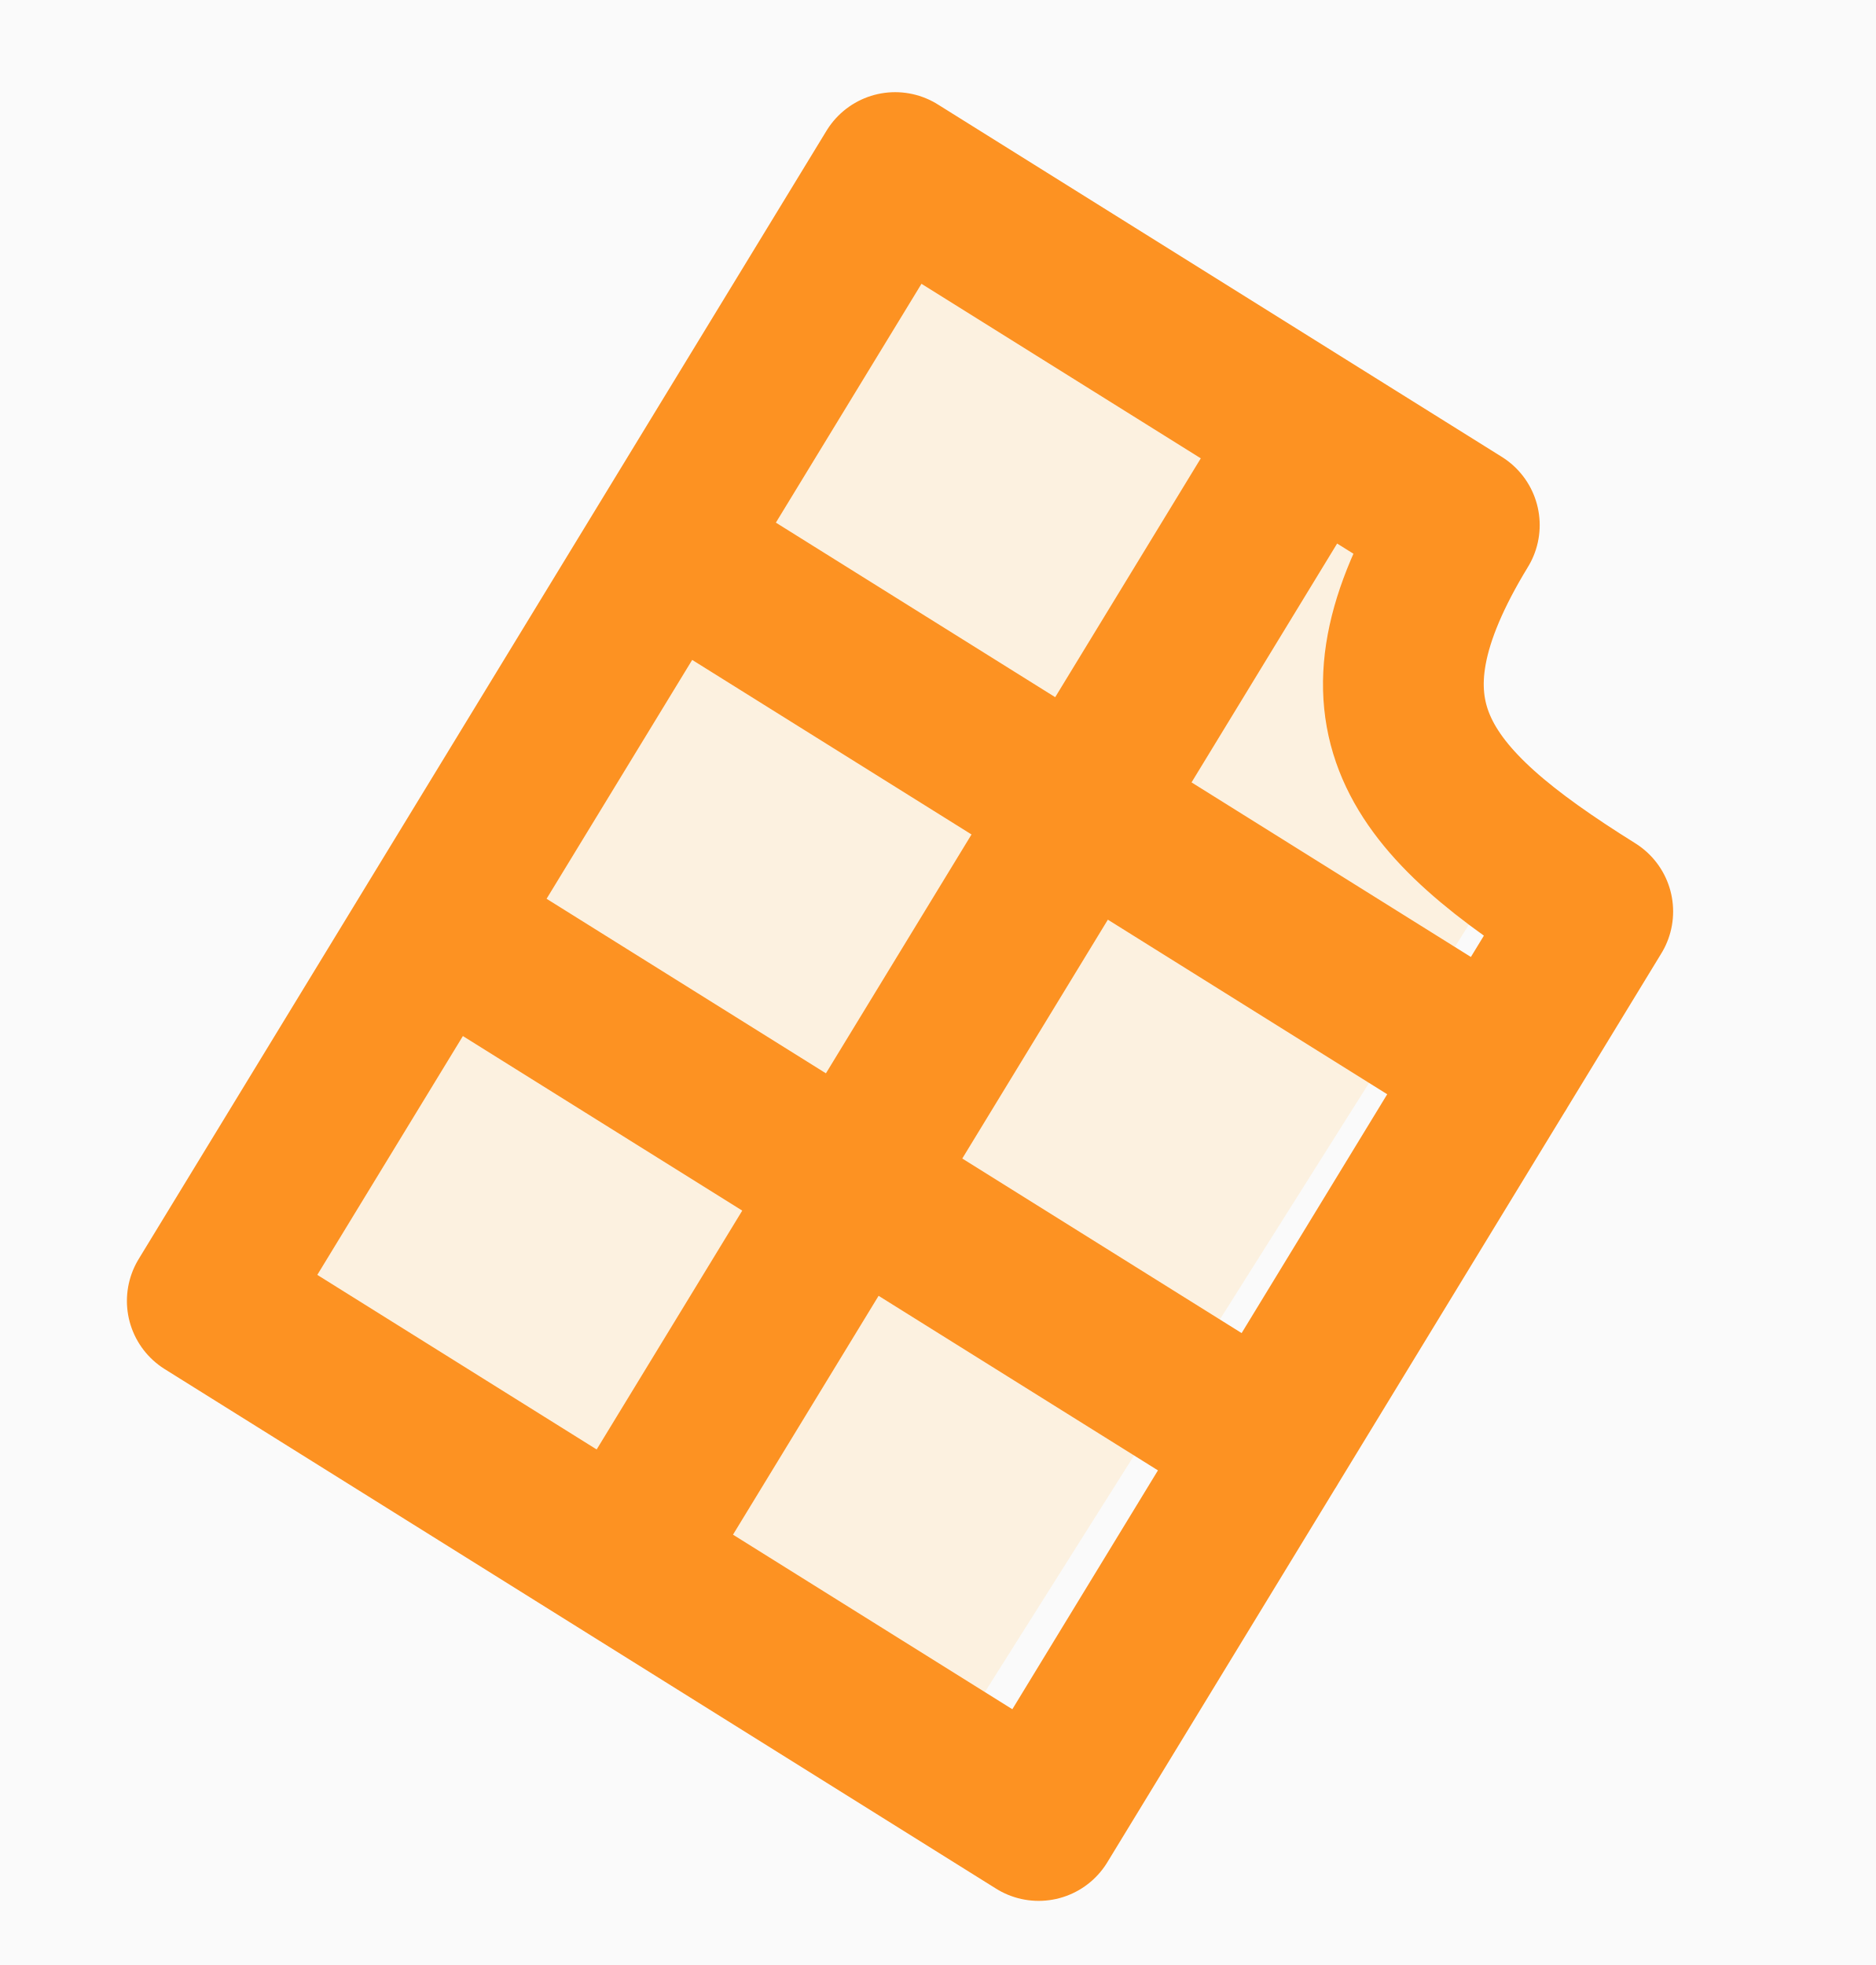
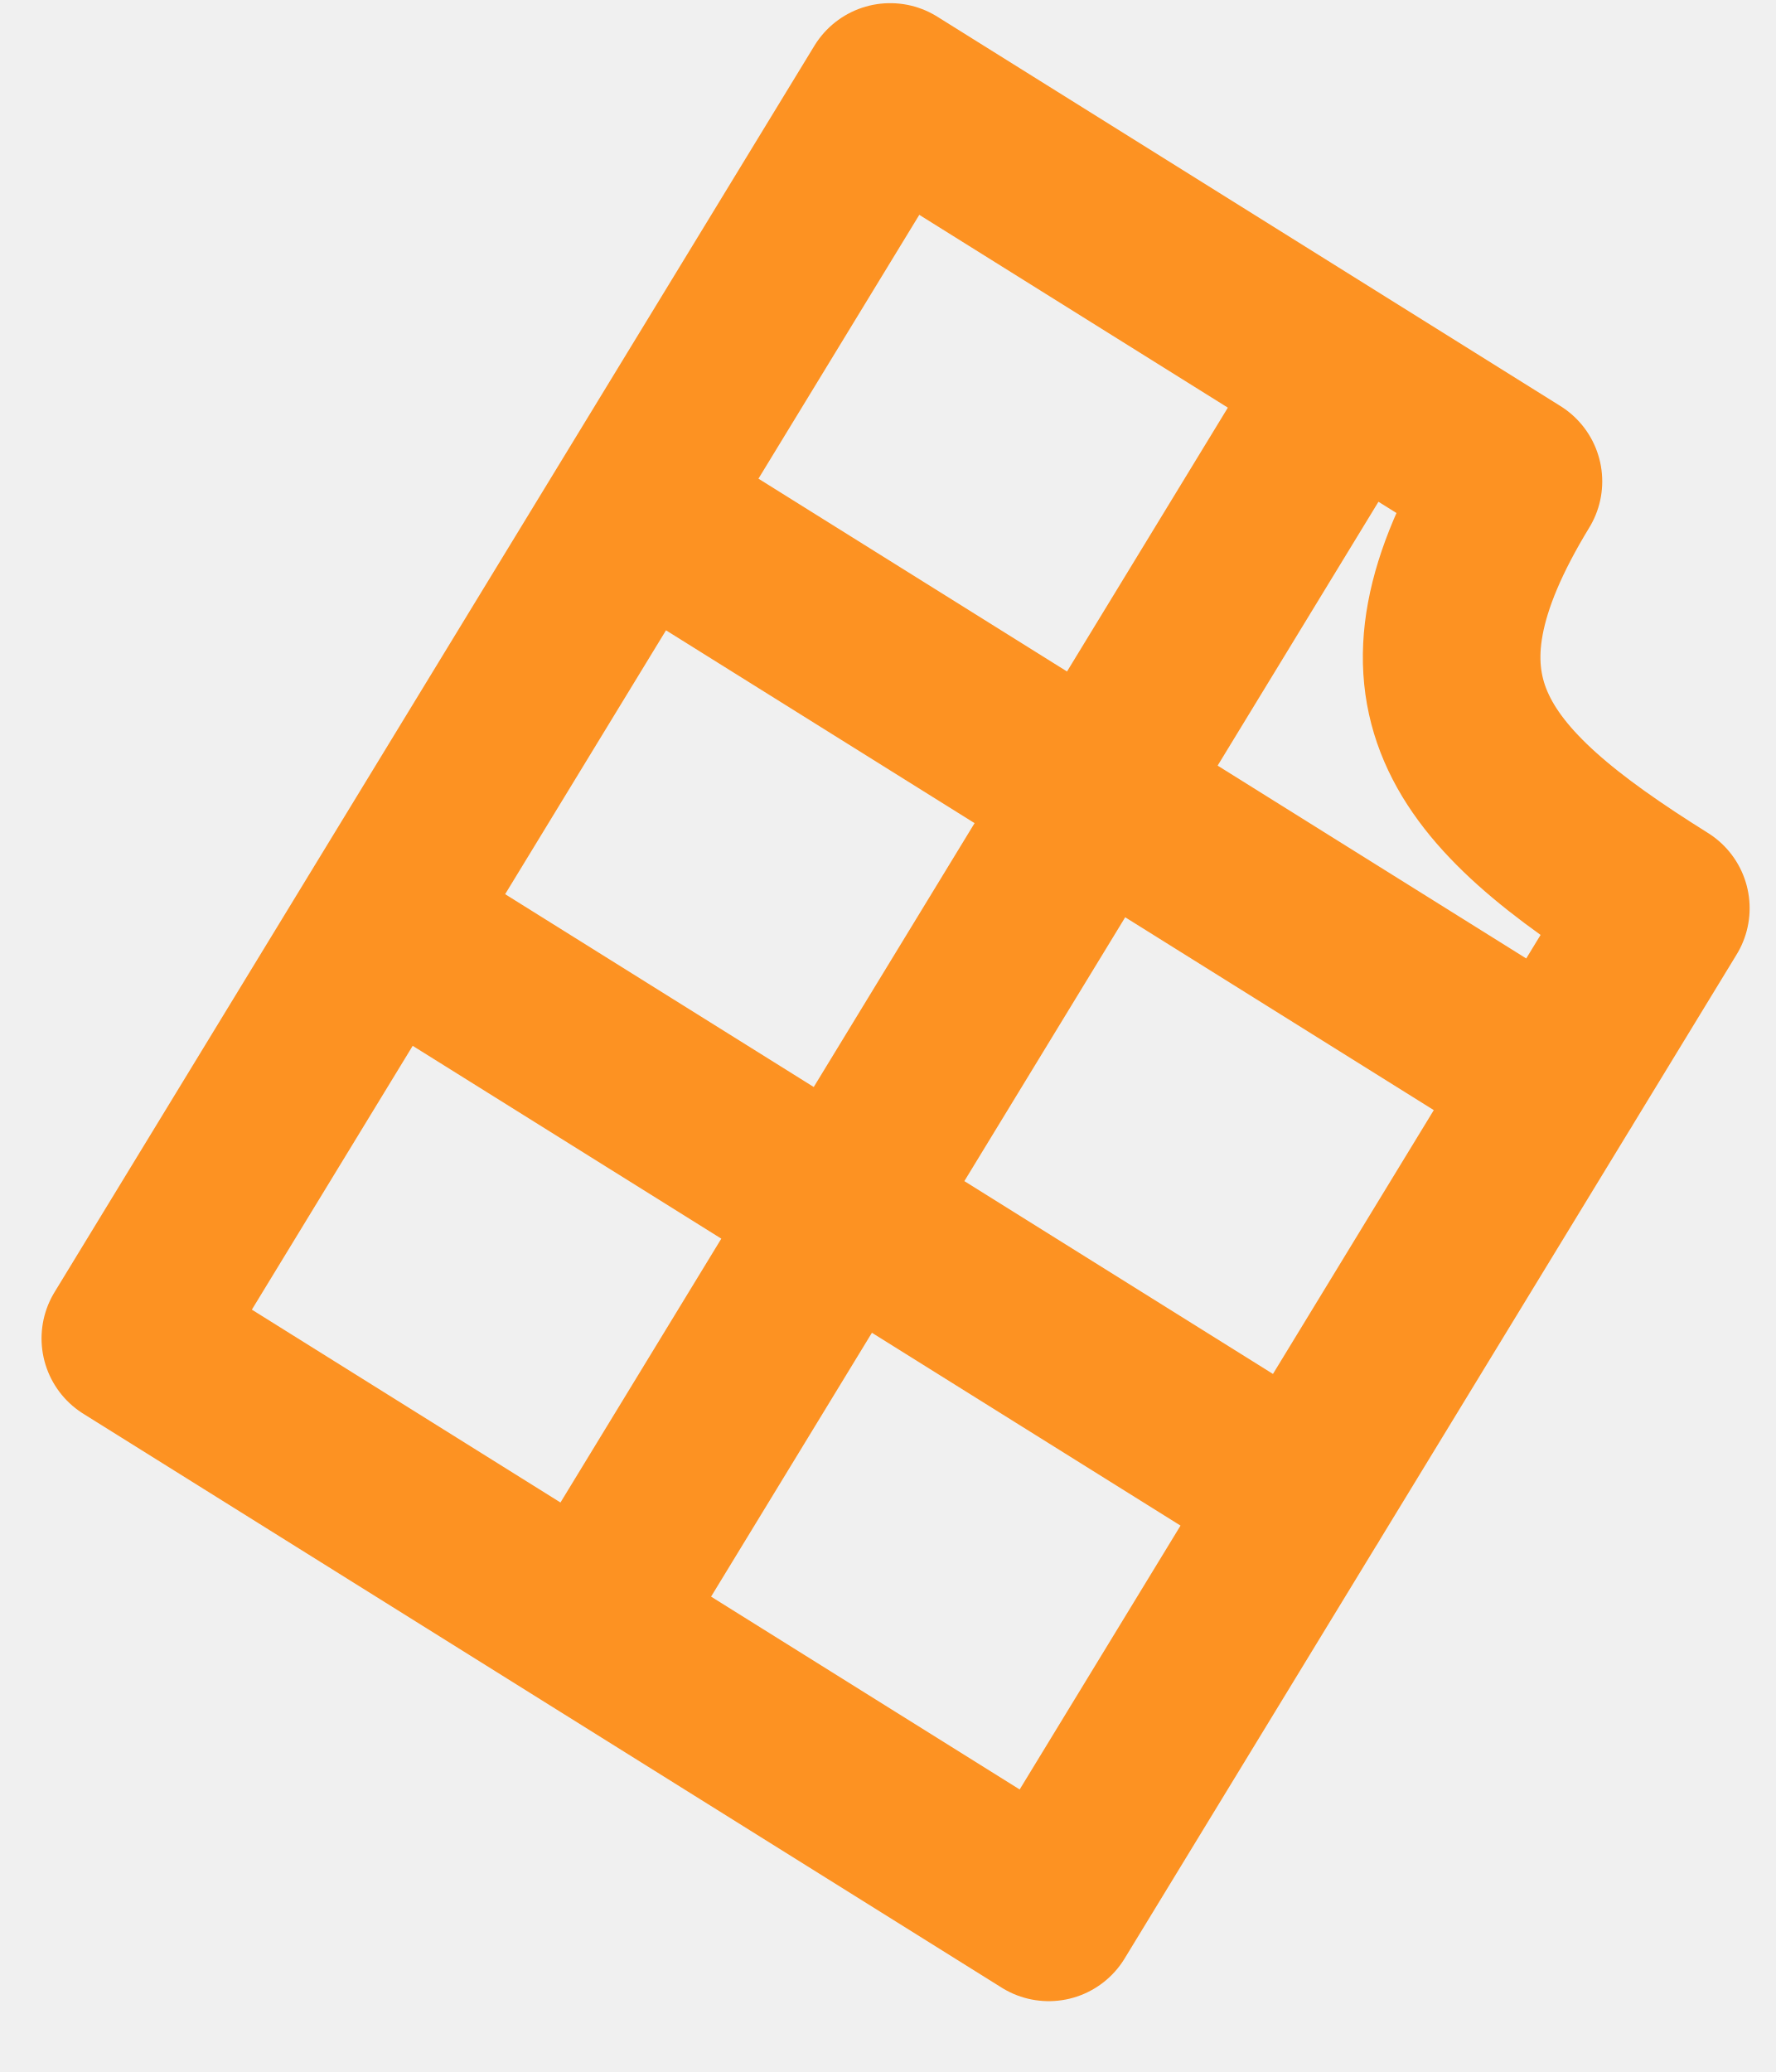
- <svg xmlns="http://www.w3.org/2000/svg" width="21" height="22" viewBox="0 0 21 22" fill="none">
-   <rect width="21" height="22" fill="#E2E2E2" />
-   <g clip-path="url(#clip0_0_1)">
-     <rect width="375" height="7240" transform="translate(-168 -23)" fill="#FAFAFA" />
-     <g clip-path="url(#clip1_0_1)">
-       <path d="M2.588 13.675L9.66 2.24L10.08 1.798L15.485 5.401L15.522 7.576L16.841 9.728L11.014 18.966L2.588 13.675Z" fill="#FCF1E0" />
-       <path d="M14.198 16.171L4.888 10.354M7.456 6.143L16.765 11.96M6.976 17.473L14.677 4.84M17.834 10.205C15.84 8.959 15.056 7.985 16.34 5.879L10.023 1.932L2.321 14.565L11.63 20.382L17.834 10.205Z" stroke="#FD9222" stroke-width="1.8" stroke-linecap="round" stroke-linejoin="round" />
-     </g>
-   </g>
-   <defs>
-     <clipPath id="clip0_0_1">
-       <rect width="375" height="7240" fill="white" transform="translate(-168 -23)" />
-     </clipPath>
-     <clipPath id="clip1_0_1">
-       <rect width="21" height="21" fill="white" transform="translate(0 0.5)" />
-     </clipPath>
-   </defs>
+ <svg xmlns="http://www.w3.org/2000/svg" width="18" height="21" viewBox="0 0 18 21" fill="none">
+   <path d="M13.198 15.171L3.888 9.354M6.456 5.143L15.765 10.96M5.976 16.473L13.677 3.84M16.834 9.205C14.84 7.959 14.056 6.985 15.34 4.879L9.023 0.932L1.321 13.565L10.63 19.382L16.834 9.205Z" stroke="#FD9222" stroke-width="1.8" stroke-linecap="round" stroke-linejoin="round" />
</svg>
